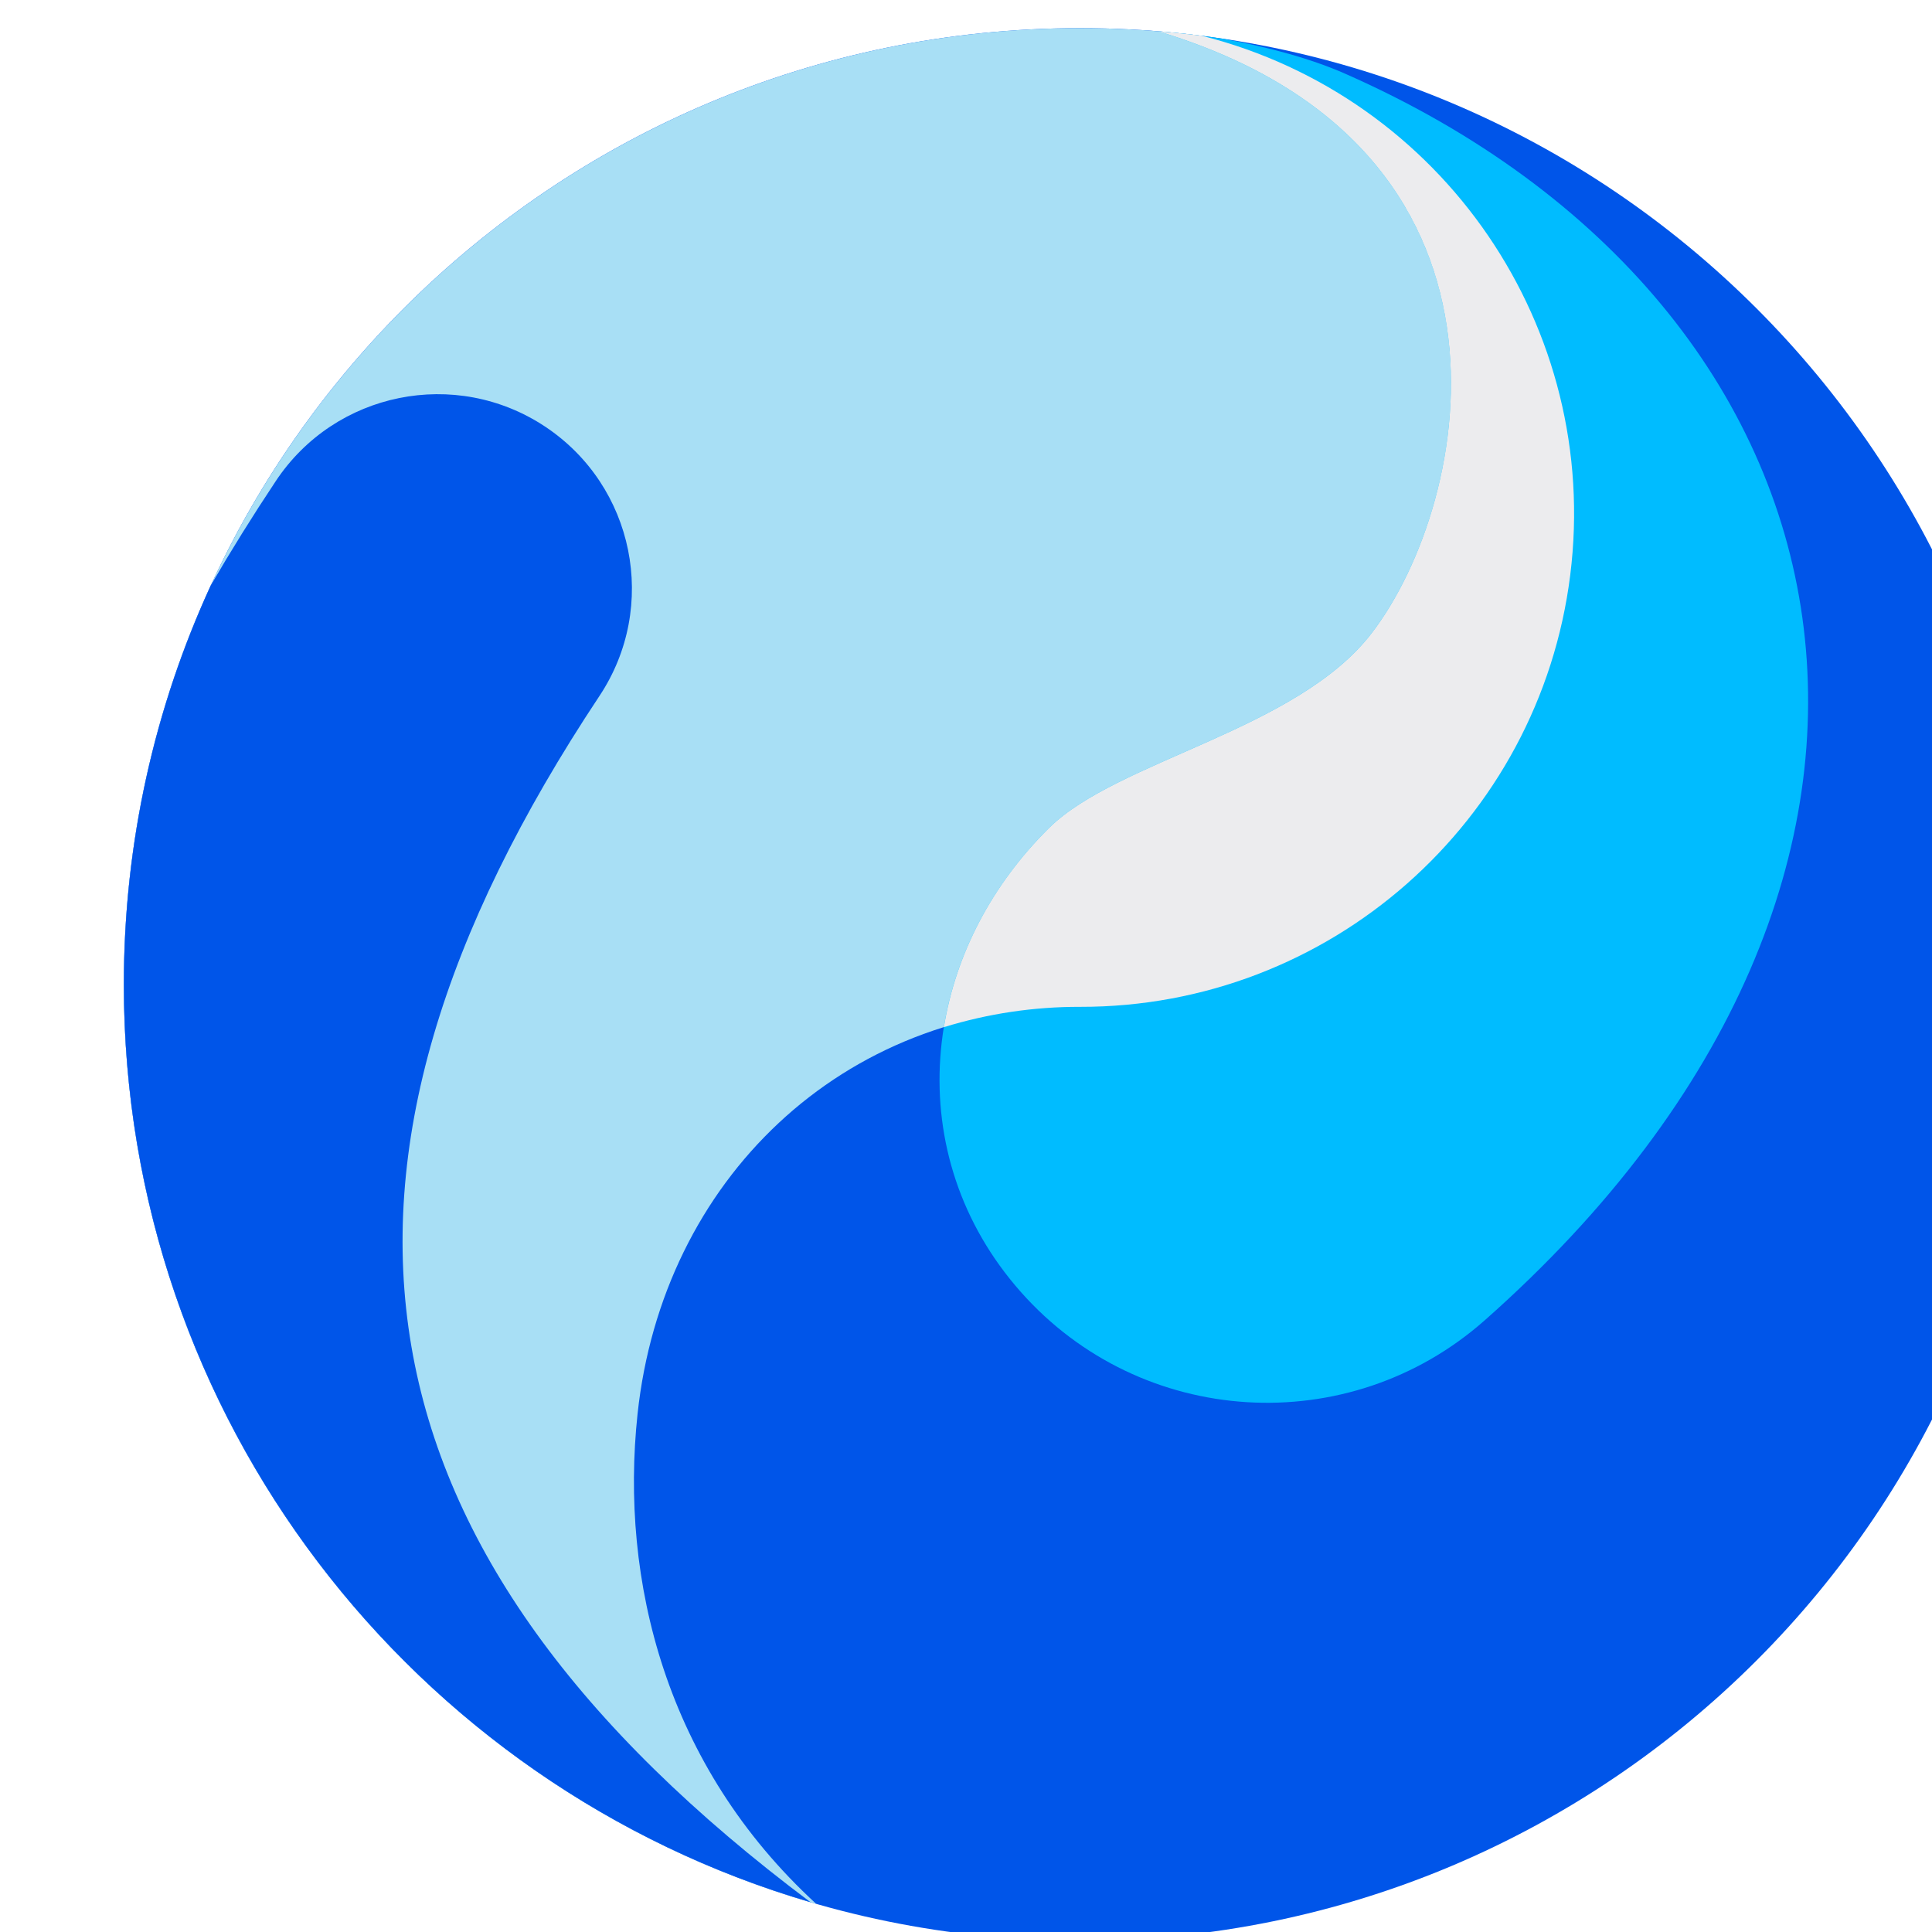
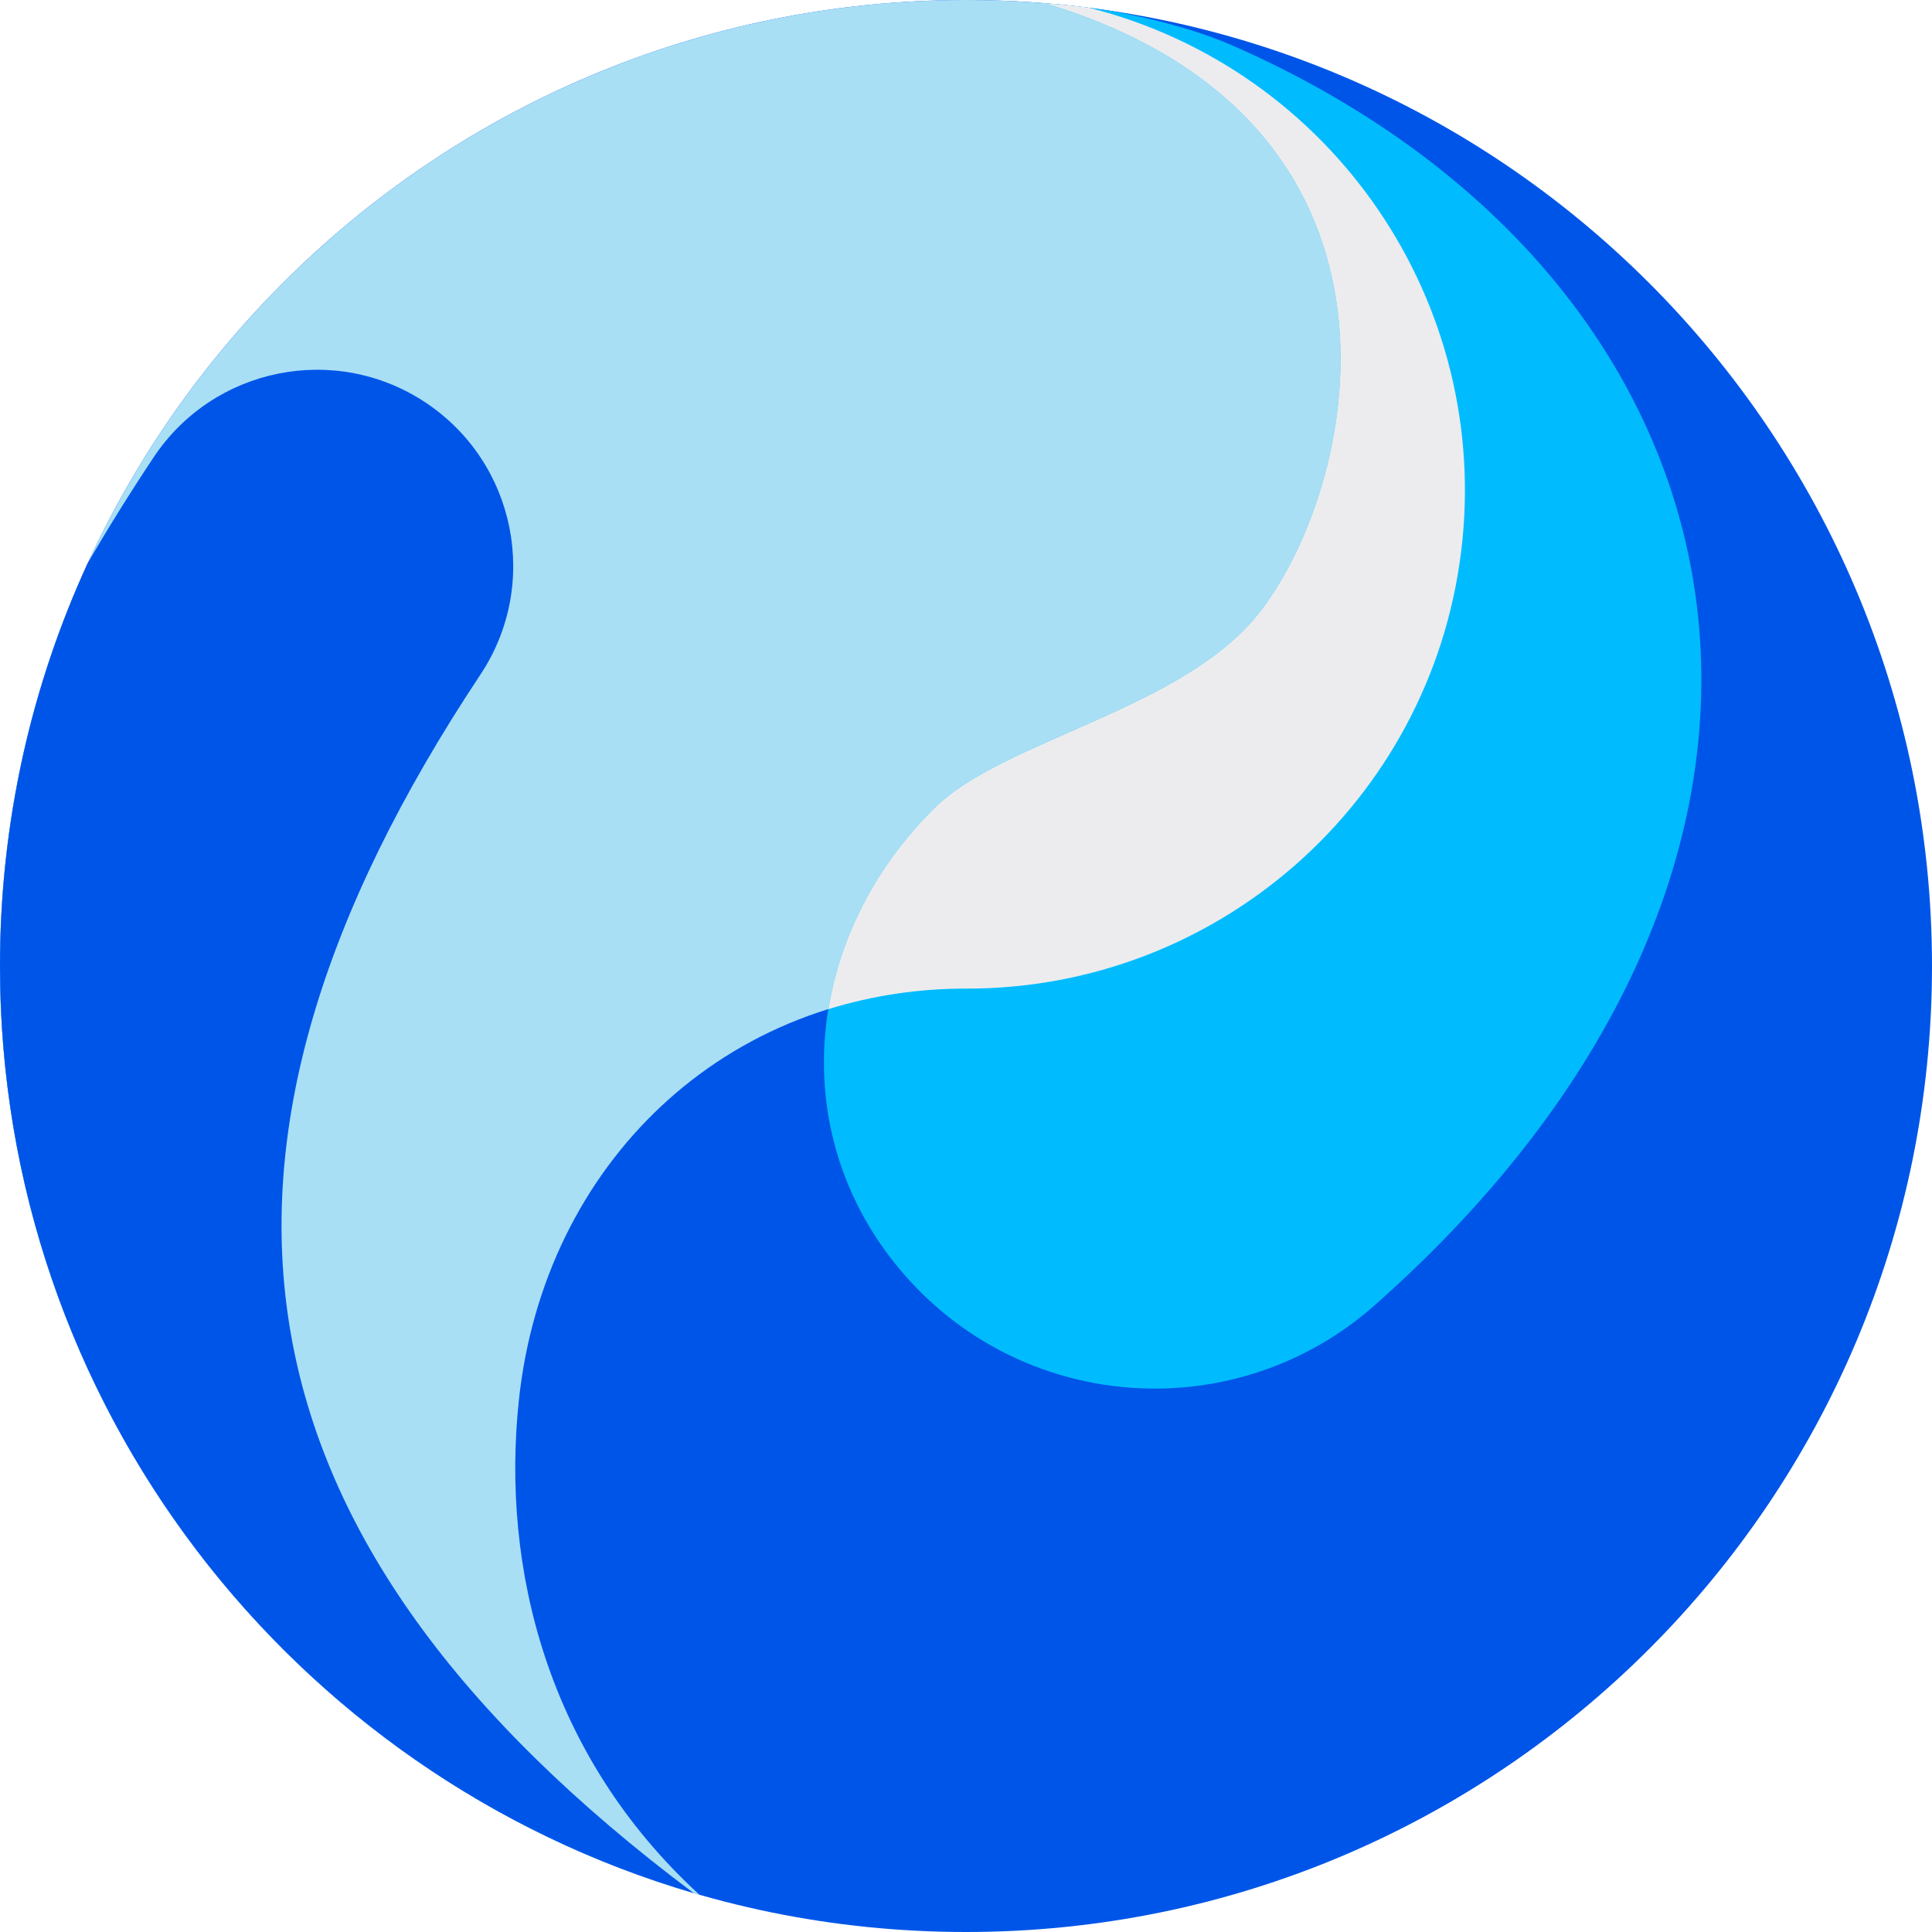
- <svg xmlns="http://www.w3.org/2000/svg" height="1em" style="flex:none;line-height:1" viewBox="-0.317 -0.353 21.769 24.243" width="1em">
+ <svg xmlns="http://www.w3.org/2000/svg" height="1em" style="flex:none;line-height:1" viewBox="0 0 24 24" width="1em">
  <g fill="none" fill-rule="evenodd">
    <circle cx="12" cy="12" fill="#0055E9" r="12" />
    <path d="M12 0c.518 0 1.028.033 1.528.096A6.188 6.188 0 0112.12 12.28l-.12.001c-2.99 0-5.242 2.179-5.554 5.11-.223 2.086.353 4.412 2.242 6.146C3.672 22.1 0 17.479 0 12 0 5.373 5.373 0 12 0z" fill="#A8DFF5" />
    <path d="M5.286 5a2.438 2.438 0 01.682 3.38c-3.962 5.966-3.215 10.743 2.648 15.136C3.636 22.056 0 17.452 0 12c0-1.787.39-3.482 1.09-5.006.253-.435.525-.872.817-1.311A2.438 2.438 0 015.286 5z" fill="#0055E9" />
    <path d="M12.98.04c.272.021.543.053.81.093.583.106 1.117.254 1.538.44 6.638 2.927 8.07 10.052 1.748 15.642a4.125 4.125 0 01-5.822-.358c-1.51-1.706-1.3-4.184.357-5.822.858-.848 3.108-1.223 4.045-2.441 1.257-1.634 2.122-6.009-2.523-7.506L12.98.039z" fill="#00BCFF" />
    <path d="M13.528.096A6.187 6.187 0 0112 12.281a5.75 5.75 0 00-1.71.255c.147-.905.595-1.784 1.321-2.501.858-.848 3.108-1.223 4.045-2.441 1.27-1.651 2.14-6.104-2.676-7.554.184.014.367.033.548.056z" fill="#ECECEE" />
  </g>
</svg>
